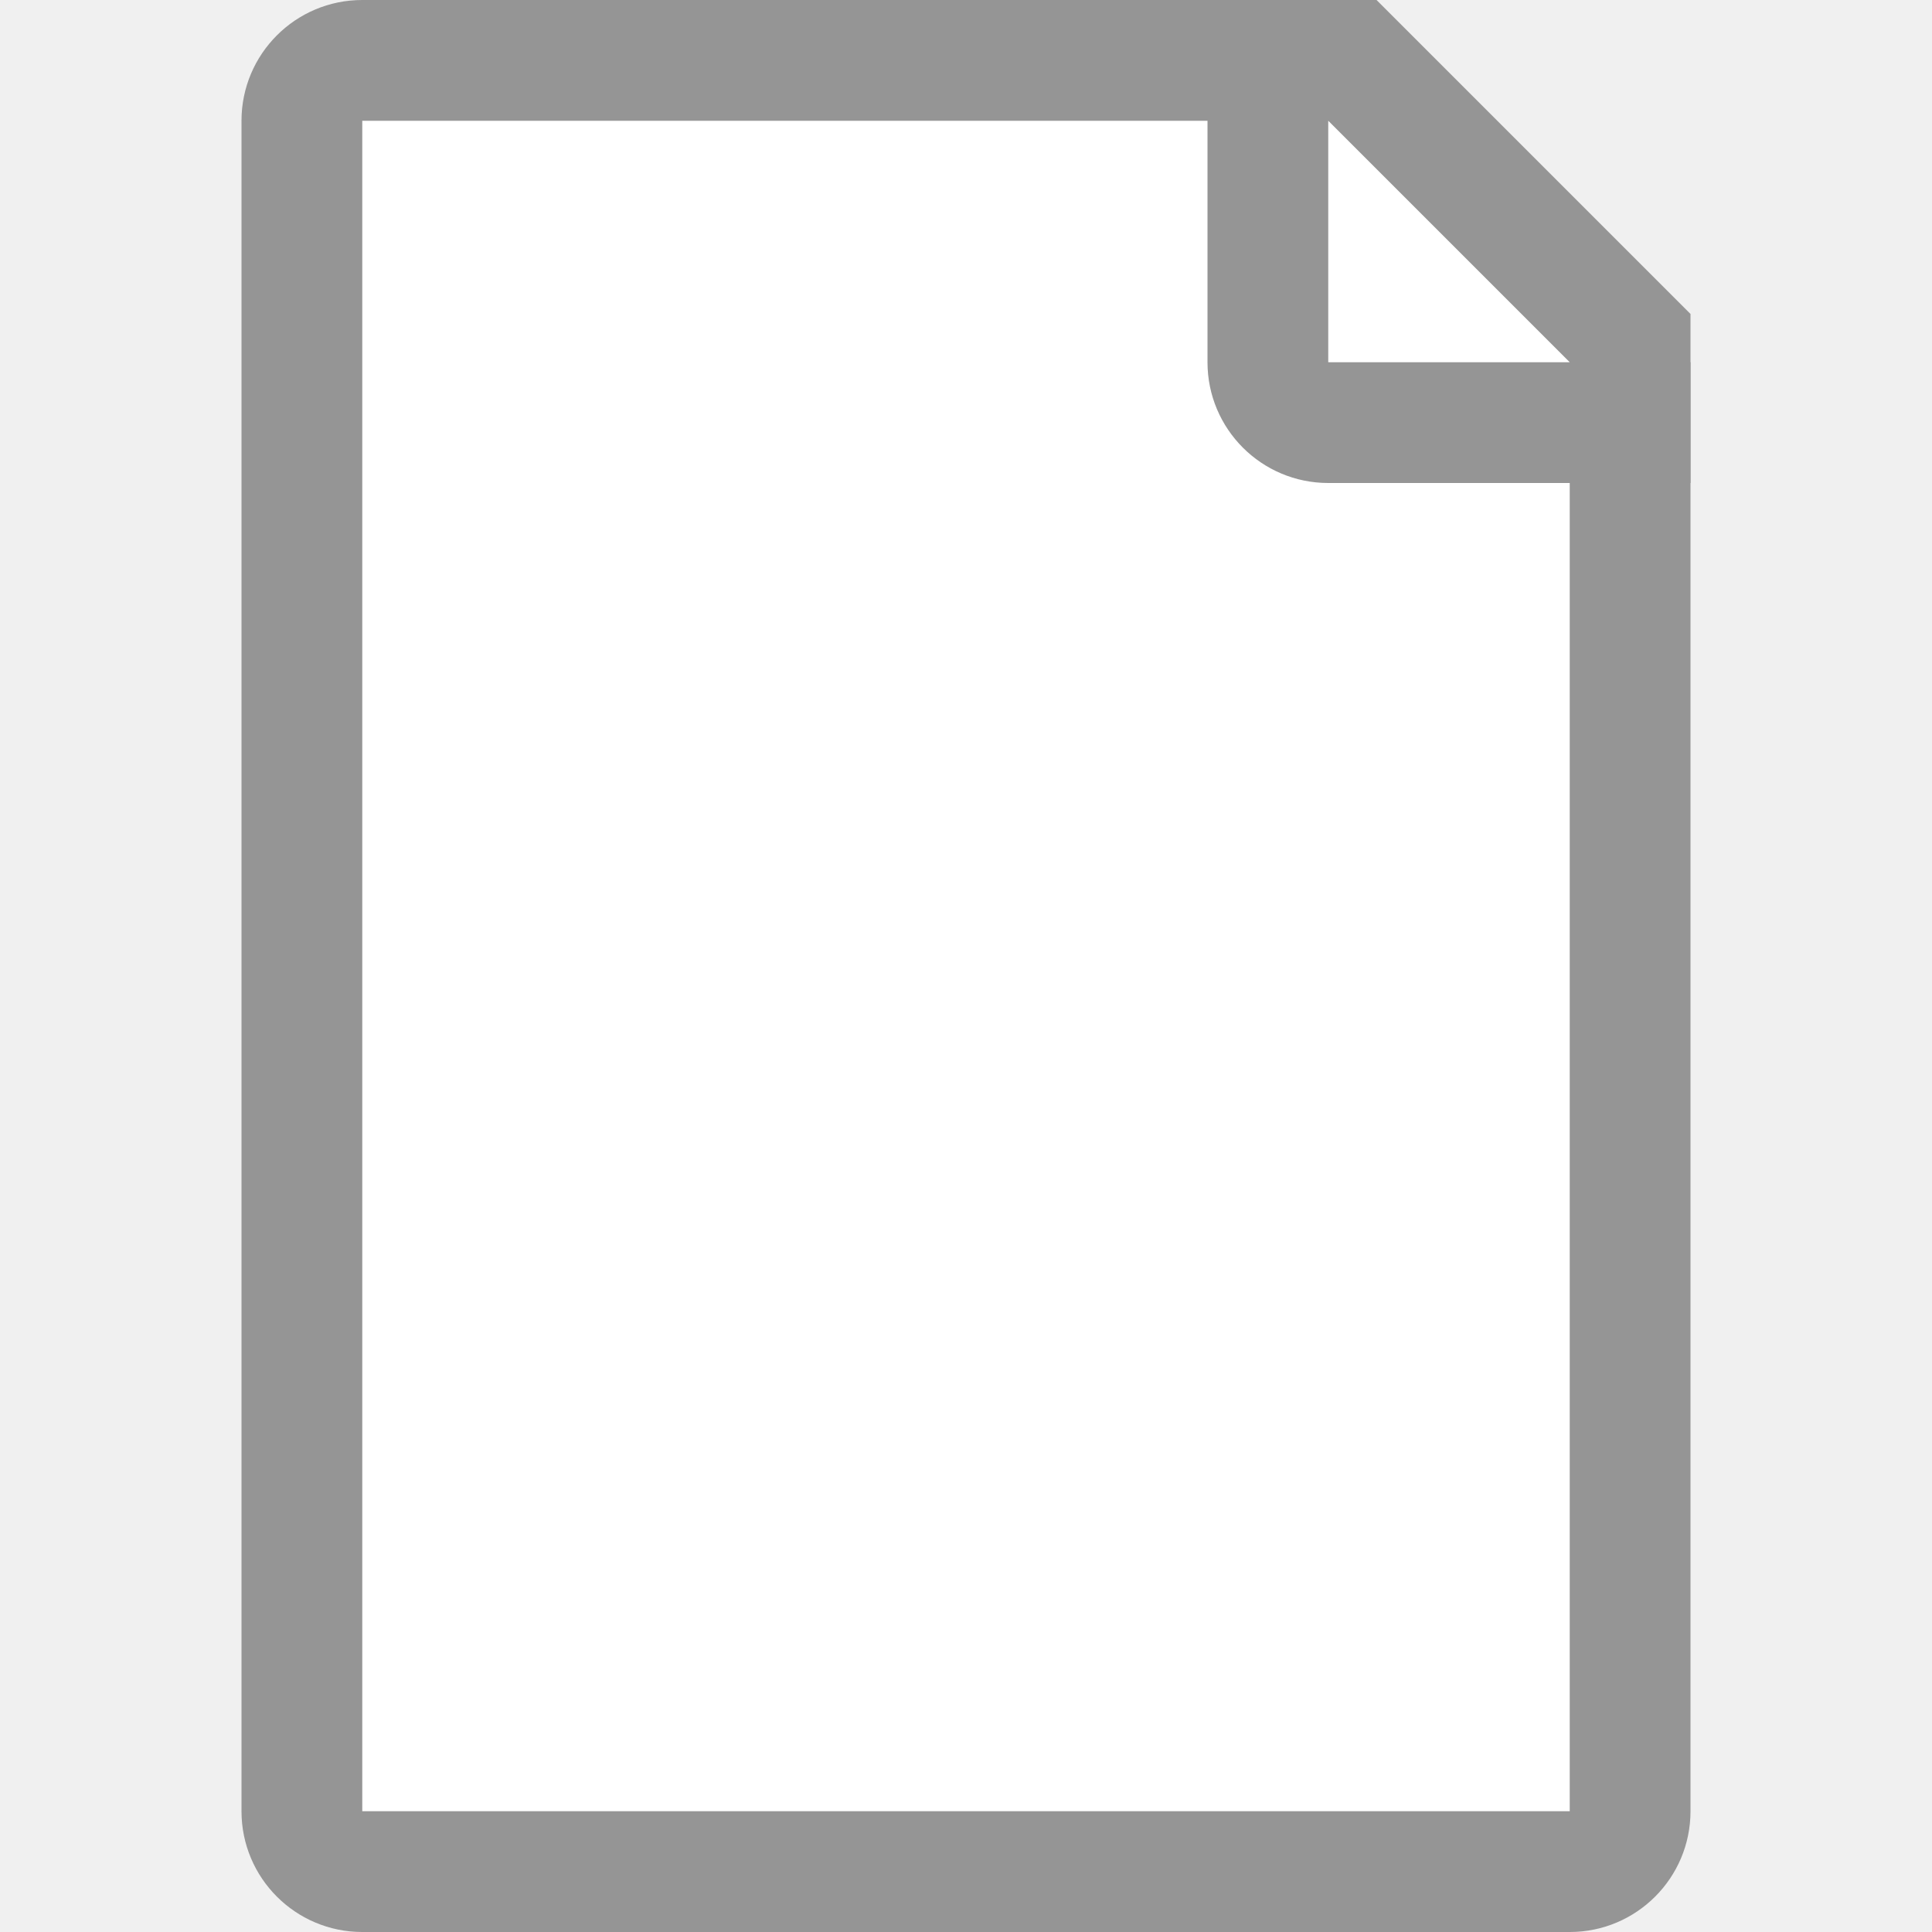
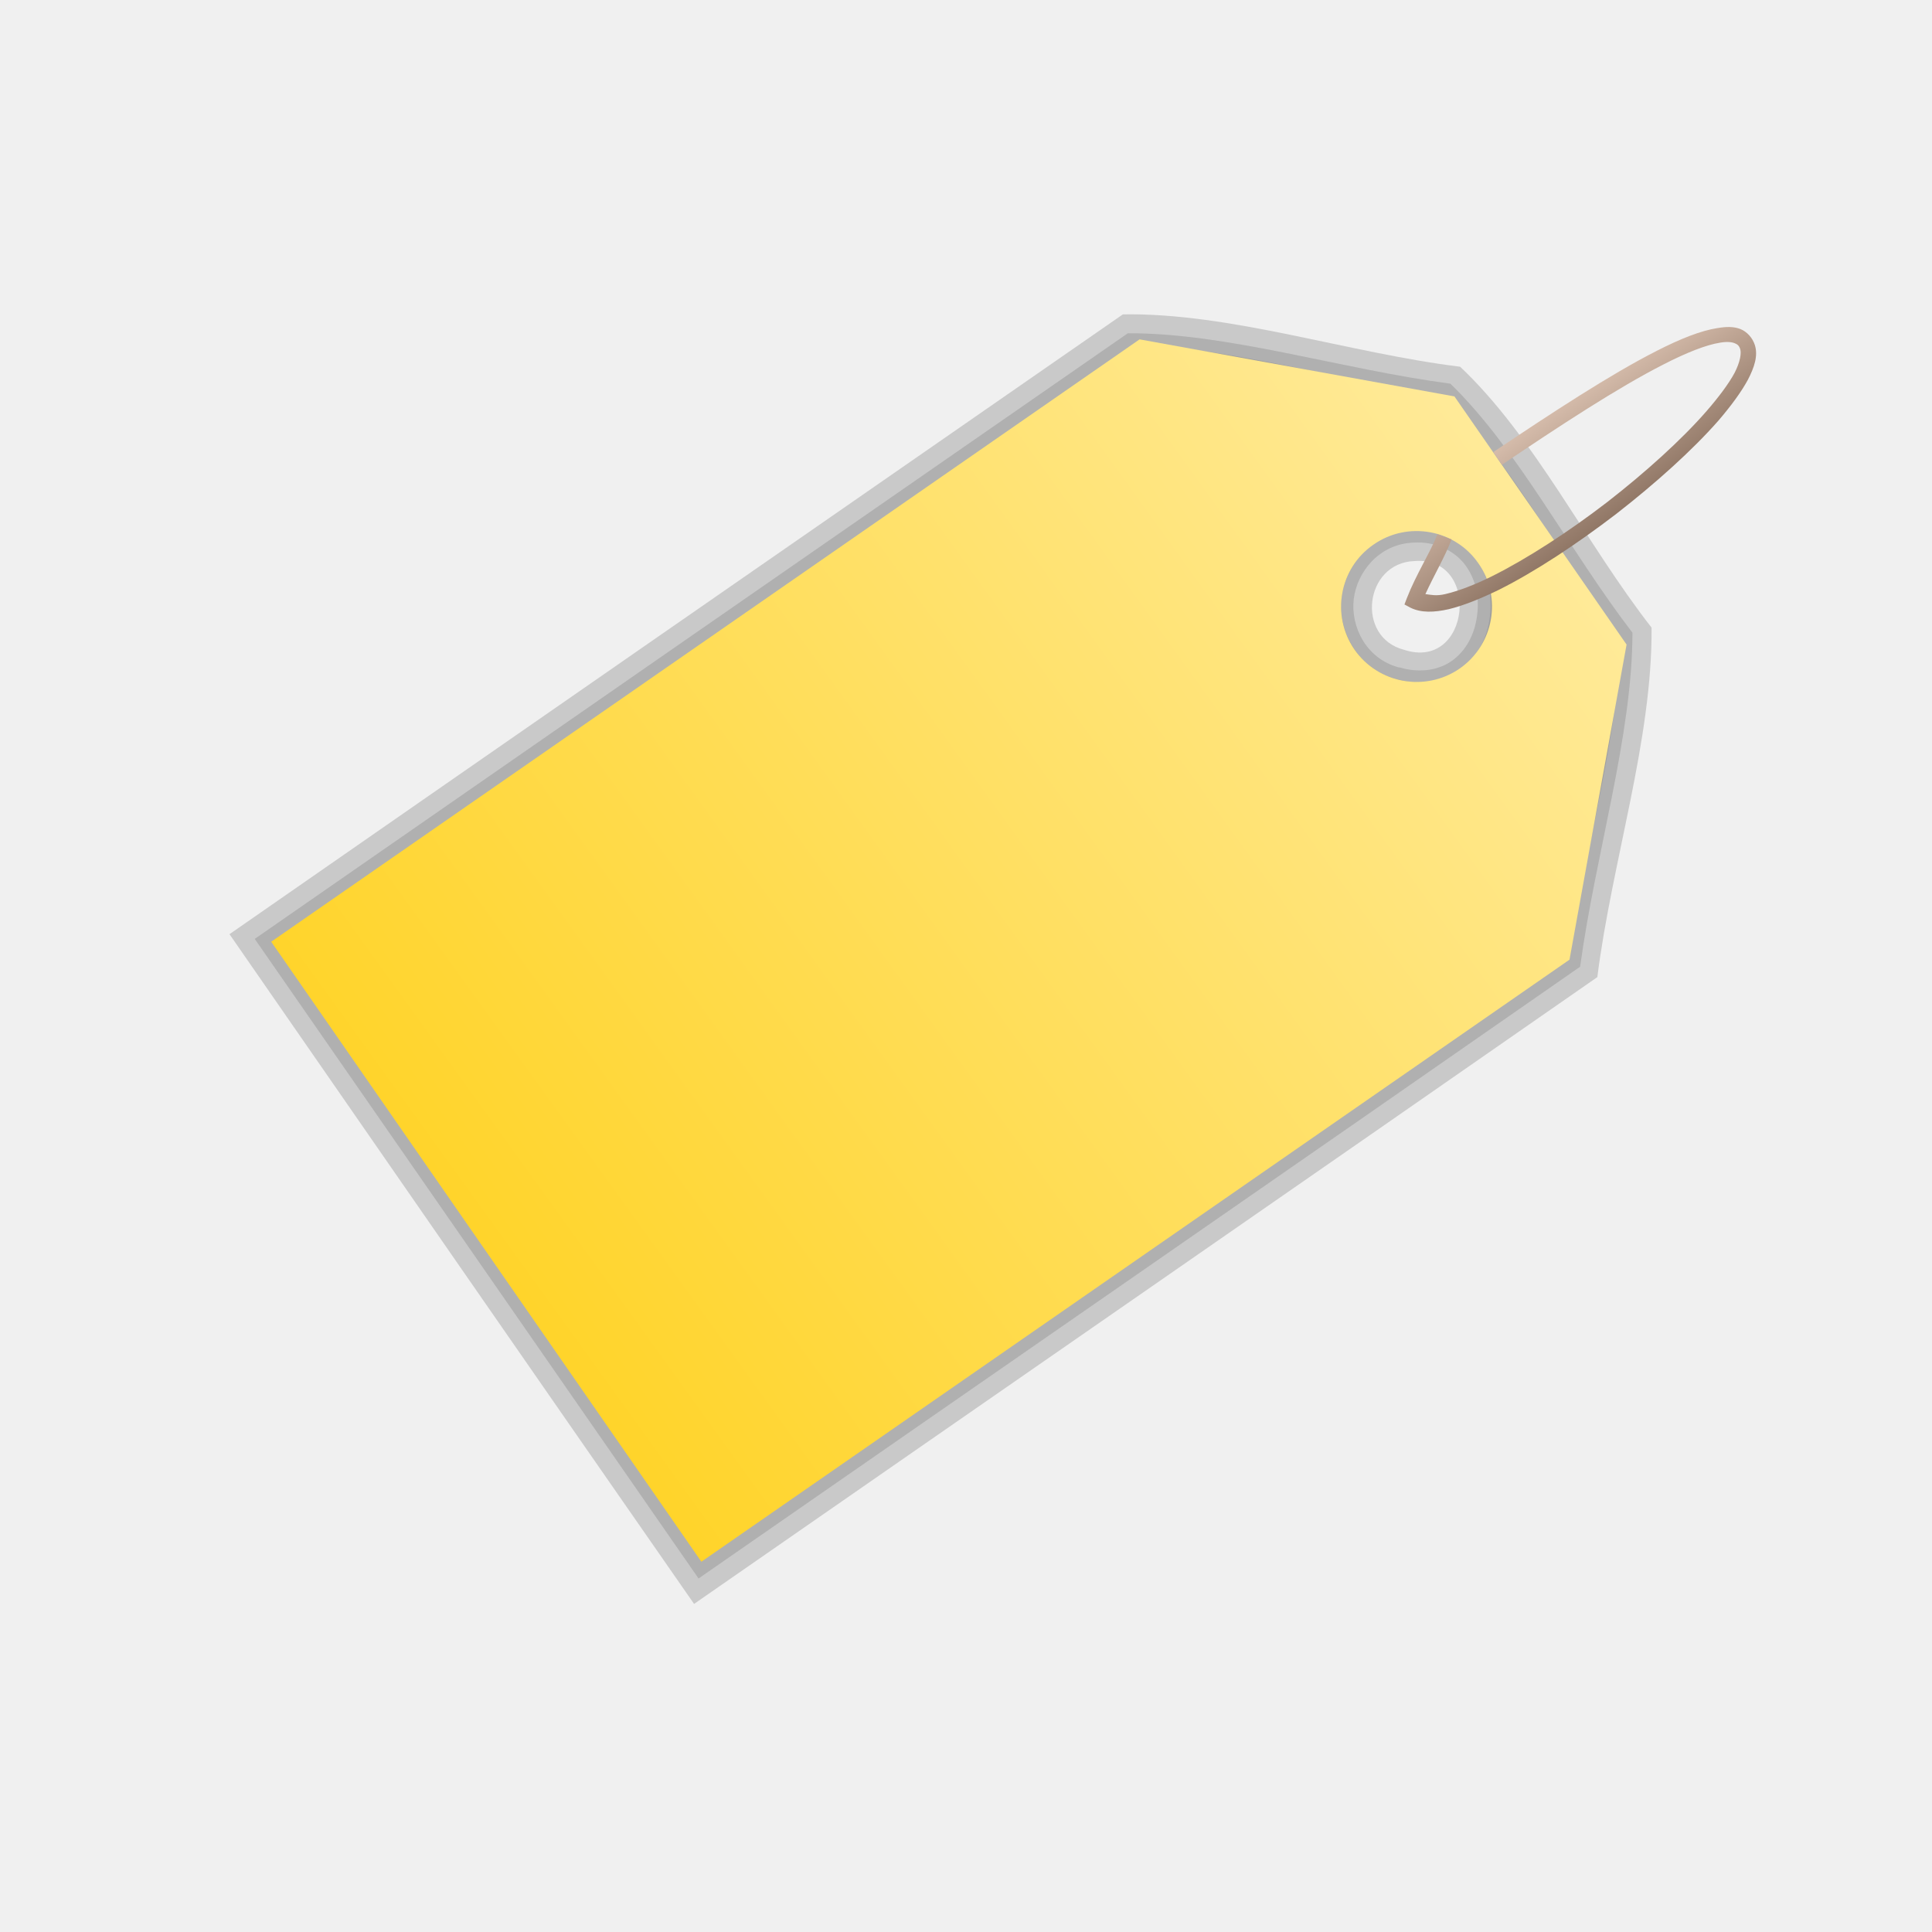
- <svg xmlns="http://www.w3.org/2000/svg" id="Layer_1" data-name="Layer 1" viewBox="0 0 16 16">
-   <polygon points="13 15 3 15 3 1 11.5 1 13 2.5 13 15" fill="#fff" />
-   <path d="M11,1l2,2H11V1M10,0V3a1,1,0,0,0,1,1h3V2.6L11.4,0H10Z" fill="#959595" />
-   <path d="M13,3V15H3V1h7.94V0H3A1,1,0,0,0,2,1V15a1,1,0,0,0,1,1H13a1,1,0,0,0,1-1V3H13Z" fill="#959595" />
+ <svg xmlns="http://www.w3.org/2000/svg" xmlns:xlink="http://www.w3.org/1999/xlink" width="32px" height="32px" viewBox="0 0 32 32" version="1.1">
+   <defs>
+     <filter id="alpha" filterUnits="objectBoundingBox" x="0%" y="0%" width="100%" height="100%">
+       <feColorMatrix type="matrix" in="SourceGraphic" values="0 0 0 0 1 0 0 0 0 1 0 0 0 0 1 0 0 0 1 0" />
+     </filter>
+     <mask id="mask0">
+       <g filter="url(#alpha)">
+         <rect x="0" y="0" width="32" height="32" style="fill:rgb(0%,0%,0%);fill-opacity:0.467;stroke:none;" />
+       </g>
+     </mask>
+     <mask id="mask1">
+       <g filter="url(#alpha)">
+         <rect x="0" y="0" width="32" height="32" style="fill:rgb(0%,0%,0%);fill-opacity:0.345;stroke:none;" />
+       </g>
+     </mask>
+     <clipPath id="clip2">
+       <rect x="0" y="0" width="32" height="32" />
+     </clipPath>
+     <g id="surface6" clip-path="url(#clip2)">
+       <path style=" stroke:none;fill-rule:evenodd;fill:rgb(0%,0%,0%);fill-opacity:1;" d="M 18.598 5.207 C 13.664 8.629 8.73 12.047 3.801 15.473 C 6.363 19.172 8.926 22.871 11.496 26.566 C 16.48 23.105 21.473 19.652 26.457 16.184 C 26.699 14.27 27.371 12.25 27.355 10.395 C 26.266 9 25.418 7.238 24.184 6.074 C 22.34 5.848 20.375 5.176 18.594 5.207 Z M 23.426 9.293 C 24.539 9.203 24.359 11.125 23.254 10.762 C 22.453 10.555 22.598 9.324 23.426 9.293 Z M 23.426 9.293 " />
+     </g>
+     <mask id="mask2">
+       <g filter="url(#alpha)">
+         <rect x="0" y="0" width="32" height="32" style="fill:rgb(0%,0%,0%);fill-opacity:0.345;stroke:none;" />
+       </g>
+     </mask>
+     <clipPath id="clip3">
+       <rect x="0" y="0" width="32" height="32" />
+     </clipPath>
+     <g id="surface9" clip-path="url(#clip3)">
+       <path style=" stroke:none;fill-rule:evenodd;fill:rgb(0%,0%,0%);fill-opacity:1;" d="M 18.68 5.52 C 13.859 8.863 9.039 12.203 4.219 15.551 C 6.668 19.082 9.121 22.613 11.57 26.145 C 16.438 22.766 21.312 19.395 26.172 16.012 C 26.43 14.125 27.035 12.199 27.039 10.48 C 25.977 9.094 25.141 7.441 24.023 6.355 C 22.199 6.113 20.328 5.512 18.68 5.52 Z M 23.398 8.988 C 23.402 8.988 23.406 8.988 23.406 8.988 C 23.77 8.961 24.09 9.121 24.266 9.355 C 24.445 9.594 24.5 9.883 24.469 10.16 C 24.441 10.438 24.328 10.719 24.094 10.91 C 23.867 11.098 23.523 11.16 23.172 11.051 L 23.172 11.059 C 23.168 11.059 23.164 11.051 23.156 11.051 C 22.625 10.902 22.371 10.379 22.422 9.926 C 22.477 9.469 22.844 9.016 23.398 8.988 Z M 23.398 8.988 " />
+     </g>
+     <mask id="mask3">
+       <g filter="url(#alpha)">
+         <rect x="0" y="0" width="32" height="32" style="fill:rgb(0%,0%,0%);fill-opacity:0.345;stroke:none;" />
+       </g>
+     </mask>
+     <clipPath id="clip4">
+       <rect x="0" y="0" width="32" height="32" />
+     </clipPath>
+     <g id="surface12" clip-path="url(#clip4)">
+       <path style=" stroke:none;fill-rule:evenodd;fill:rgb(0%,0%,0%);fill-opacity:1;" d="M 18.742 5.723 C 14 9.016 9.254 12.305 4.508 15.598 C 6.879 19.016 9.246 22.438 11.617 25.855 C 16.41 22.531 21.207 19.215 25.992 15.887 C 26.258 14.027 26.82 12.172 26.836 10.543 C 25.789 9.16 24.965 7.578 23.914 6.543 C 22.113 6.293 20.301 5.73 18.742 5.723 Z M 23.383 8.785 C 23.391 8.785 23.395 8.785 23.398 8.785 C 23.816 8.758 24.215 8.945 24.43 9.23 C 24.648 9.52 24.715 9.859 24.68 10.184 C 24.648 10.504 24.512 10.832 24.227 11.066 C 23.949 11.293 23.523 11.363 23.125 11.246 L 23.125 11.254 C 23.121 11.25 23.117 11.246 23.109 11.246 C 23.105 11.242 23.102 11.246 23.094 11.246 L 23.094 11.238 C 22.473 11.055 22.156 10.434 22.219 9.902 C 22.285 9.363 22.727 8.82 23.383 8.785 Z M 23.383 8.785 " />
+     </g>
+     <clipPath id="clip1">
+       <rect x="0" y="0" width="32" height="32" />
+     </clipPath>
+     <g id="surface14" clip-path="url(#clip1)">
+       <use xlink:href="#surface6" mask="url(#mask1)" />
+       <use xlink:href="#surface9" mask="url(#mask2)" />
+       <use xlink:href="#surface12" mask="url(#mask3)" />
+     </g>
+     <linearGradient id="linear0" gradientUnits="userSpaceOnUse" x1="81.494" y1="215.68" x2="189.68" y2="137.72" gradientTransform="matrix(0.25,0,0,0.25,-10.88152,-30.9733)">
+       <stop offset="0" style="stop-color:rgb(100%,83.137%,16.471%);stop-opacity:1;" />
+       <stop offset="1" style="stop-color:rgb(100%,96.471%,83.529%);stop-opacity:1;" />
+     </linearGradient>
+     <linearGradient id="linear1" gradientUnits="userSpaceOnUse" x1="145.49" y1="145.56" x2="159.87" y2="166.39" gradientTransform="matrix(0.25,0,0,0.25,-10.88152,-30.9733)">
+       <stop offset="0" style="stop-color:rgb(100%,90.196%,83.529%);stop-opacity:1;" />
+       <stop offset="1" style="stop-color:rgb(16.863%,6.667%,0%);stop-opacity:1;" />
+     </linearGradient>
+   </defs>
+   <g id="surface1">
+     <use xlink:href="#surface14" mask="url(#mask0)" />
+     <path style=" stroke:none;fill-rule:evenodd;fill:url(#linear0);" d="M 24.176 11.074 C 23.609 11.465 22.828 11.324 22.434 10.758 C 22.043 10.191 22.184 9.41 22.75 9.02 C 23.316 8.625 24.098 8.766 24.488 9.332 C 24.883 9.898 24.742 10.68 24.176 11.074 Z M 18.875 5.621 L 24.09 6.566 L 26.941 10.676 L 25.996 15.895 L 11.617 25.867 L 4.492 15.598 Z M 18.875 5.621 " />
+     <path style=" stroke:none;fill-rule:nonzero;fill:url(#linear1);" d="M 28.445 5.434 C 28.172 5.477 27.836 5.609 27.445 5.809 C 26.668 6.203 25.688 6.848 24.734 7.488 L 24.875 7.699 C 25.824 7.059 26.801 6.418 27.555 6.035 C 27.934 5.84 28.262 5.711 28.488 5.676 C 28.598 5.656 28.68 5.664 28.73 5.684 C 28.777 5.703 28.805 5.723 28.824 5.785 C 28.844 5.852 28.824 5.992 28.73 6.176 C 28.633 6.355 28.473 6.57 28.266 6.809 C 27.855 7.281 27.258 7.82 26.621 8.316 C 25.98 8.809 25.293 9.254 24.715 9.543 C 24.422 9.688 24.156 9.789 23.938 9.84 C 23.789 9.875 23.703 9.852 23.609 9.84 C 23.75 9.531 23.934 9.219 24.043 8.934 L 23.809 8.848 C 23.695 9.141 23.453 9.516 23.301 9.91 L 23.262 10.012 L 23.363 10.066 C 23.539 10.152 23.75 10.145 23.996 10.09 C 24.238 10.031 24.52 9.918 24.824 9.77 C 25.426 9.469 26.117 9.012 26.77 8.512 C 27.418 8.008 28.027 7.461 28.457 6.973 C 28.668 6.727 28.836 6.5 28.949 6.293 C 29.059 6.082 29.121 5.891 29.066 5.715 C 29.027 5.594 28.934 5.492 28.824 5.449 C 28.711 5.406 28.586 5.41 28.449 5.434 Z M 28.445 5.434 " />
+   </g>
</svg>
